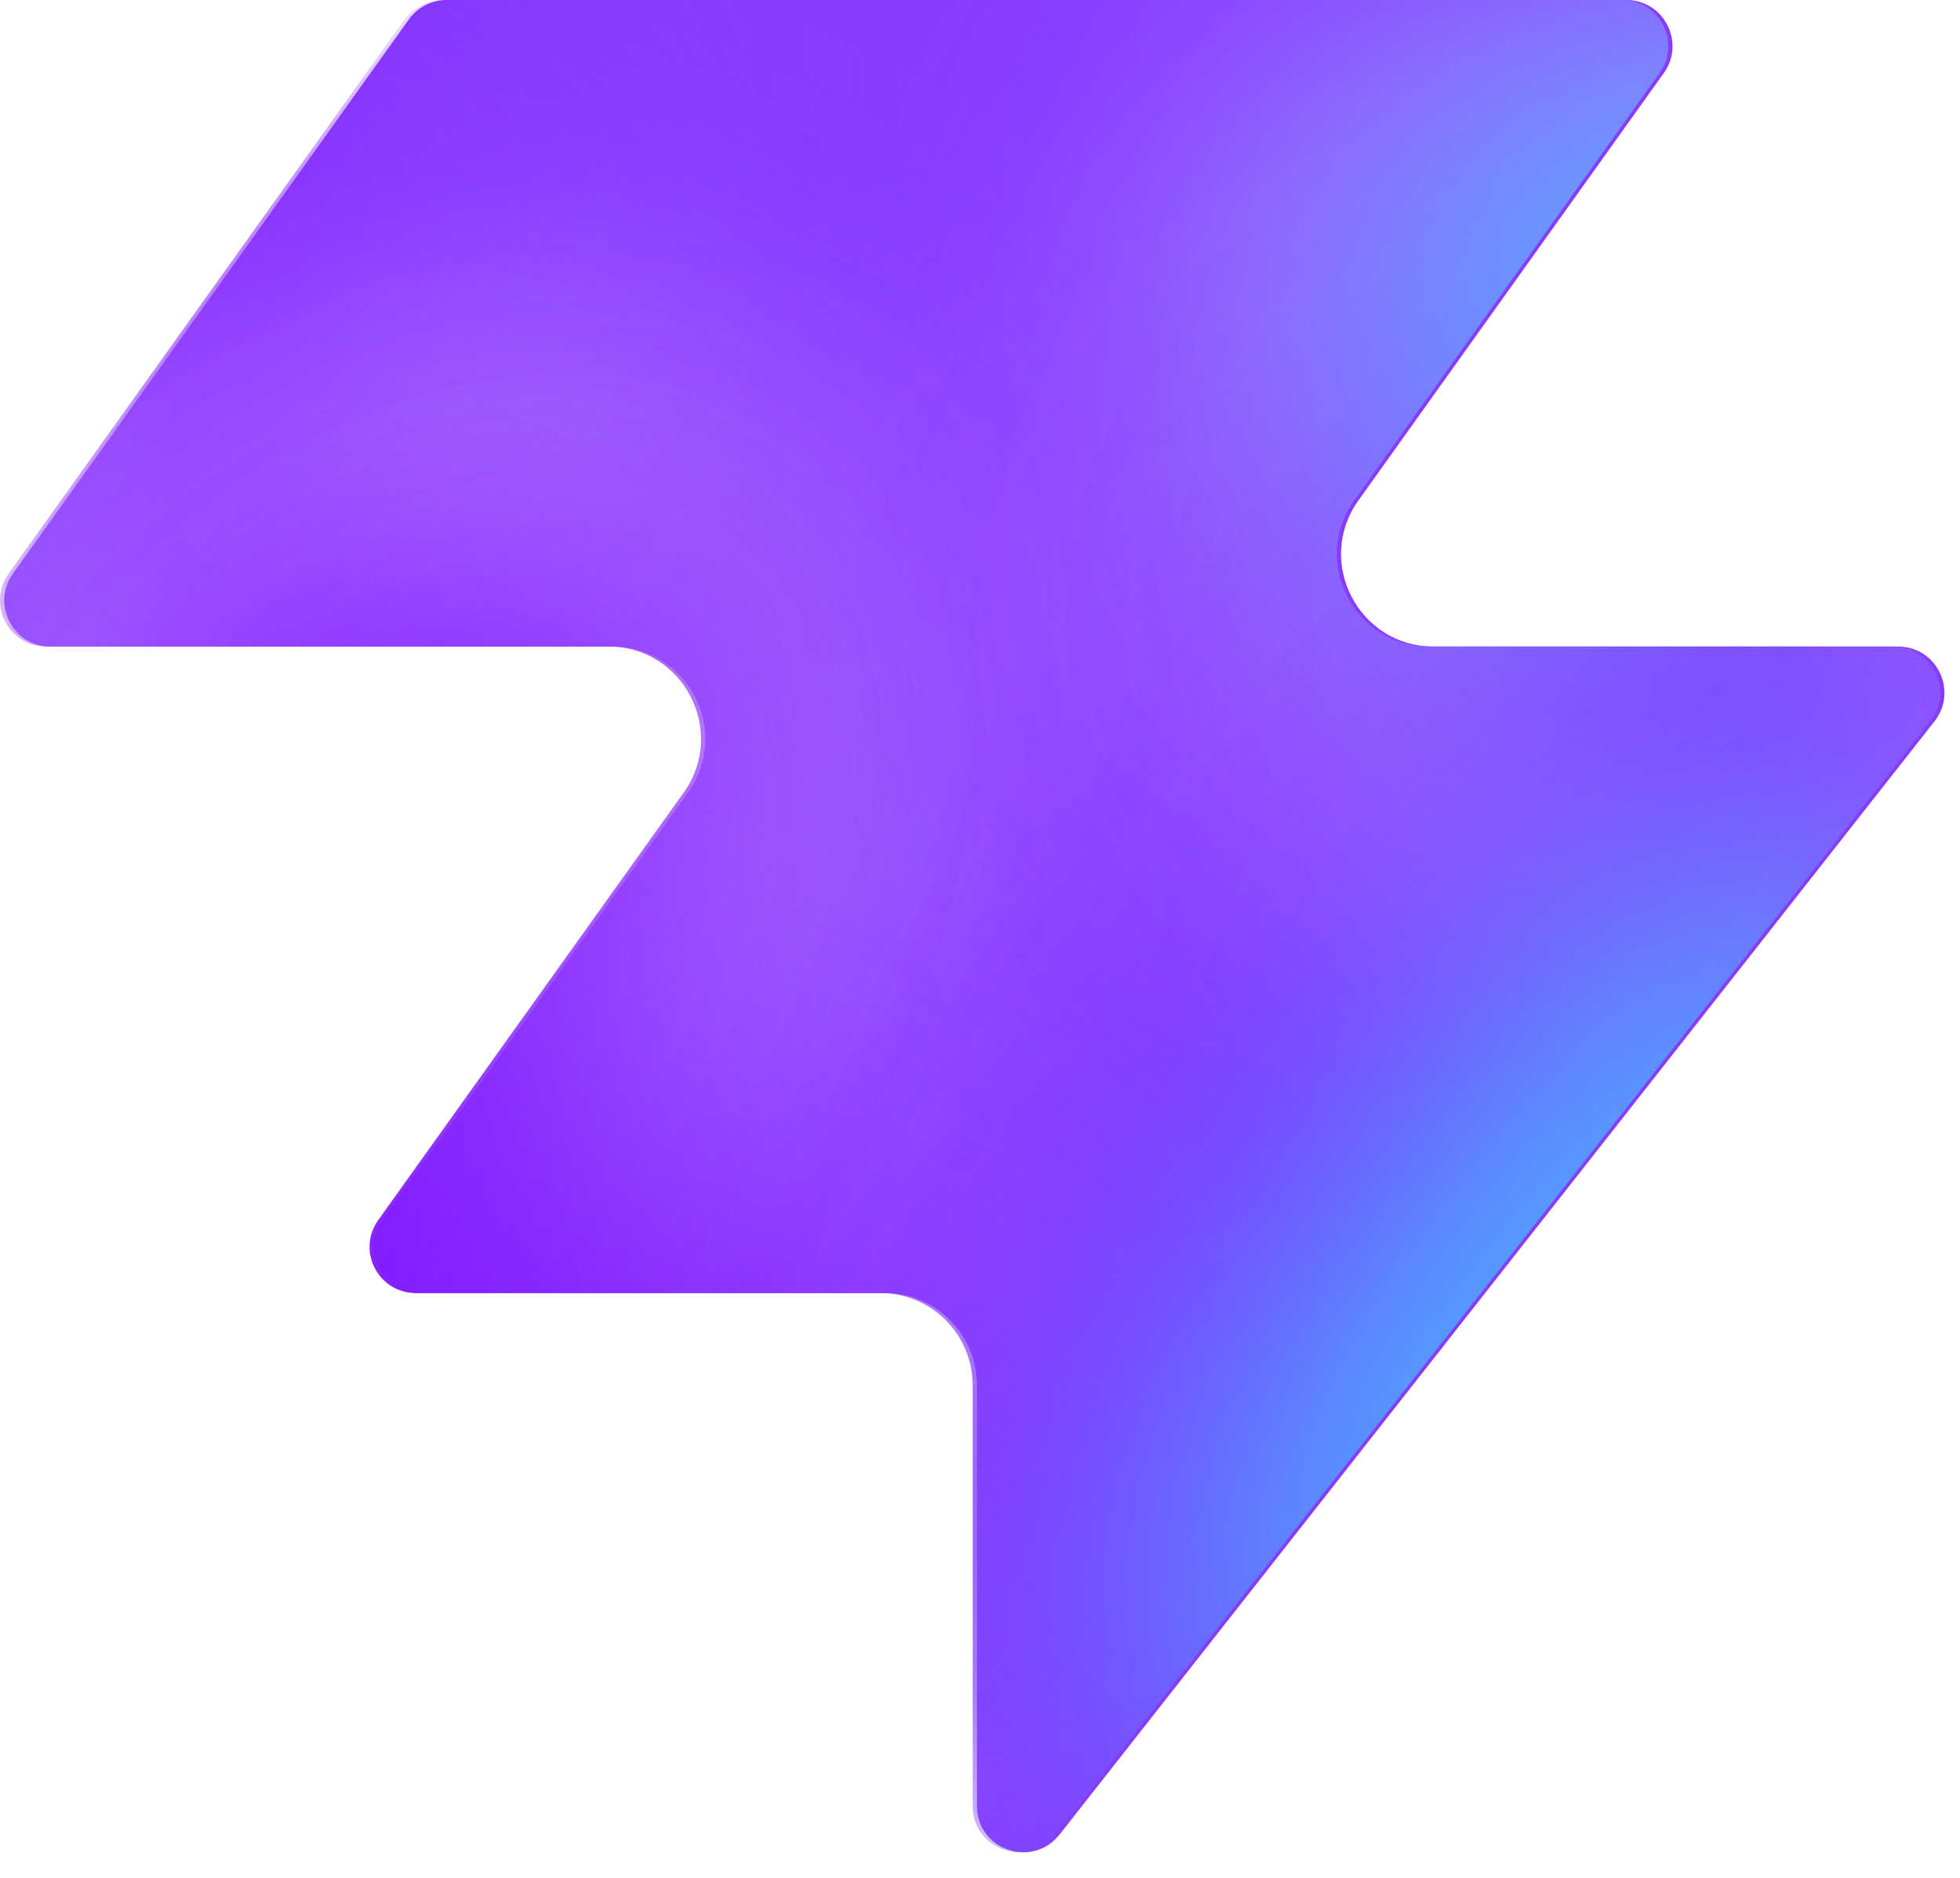
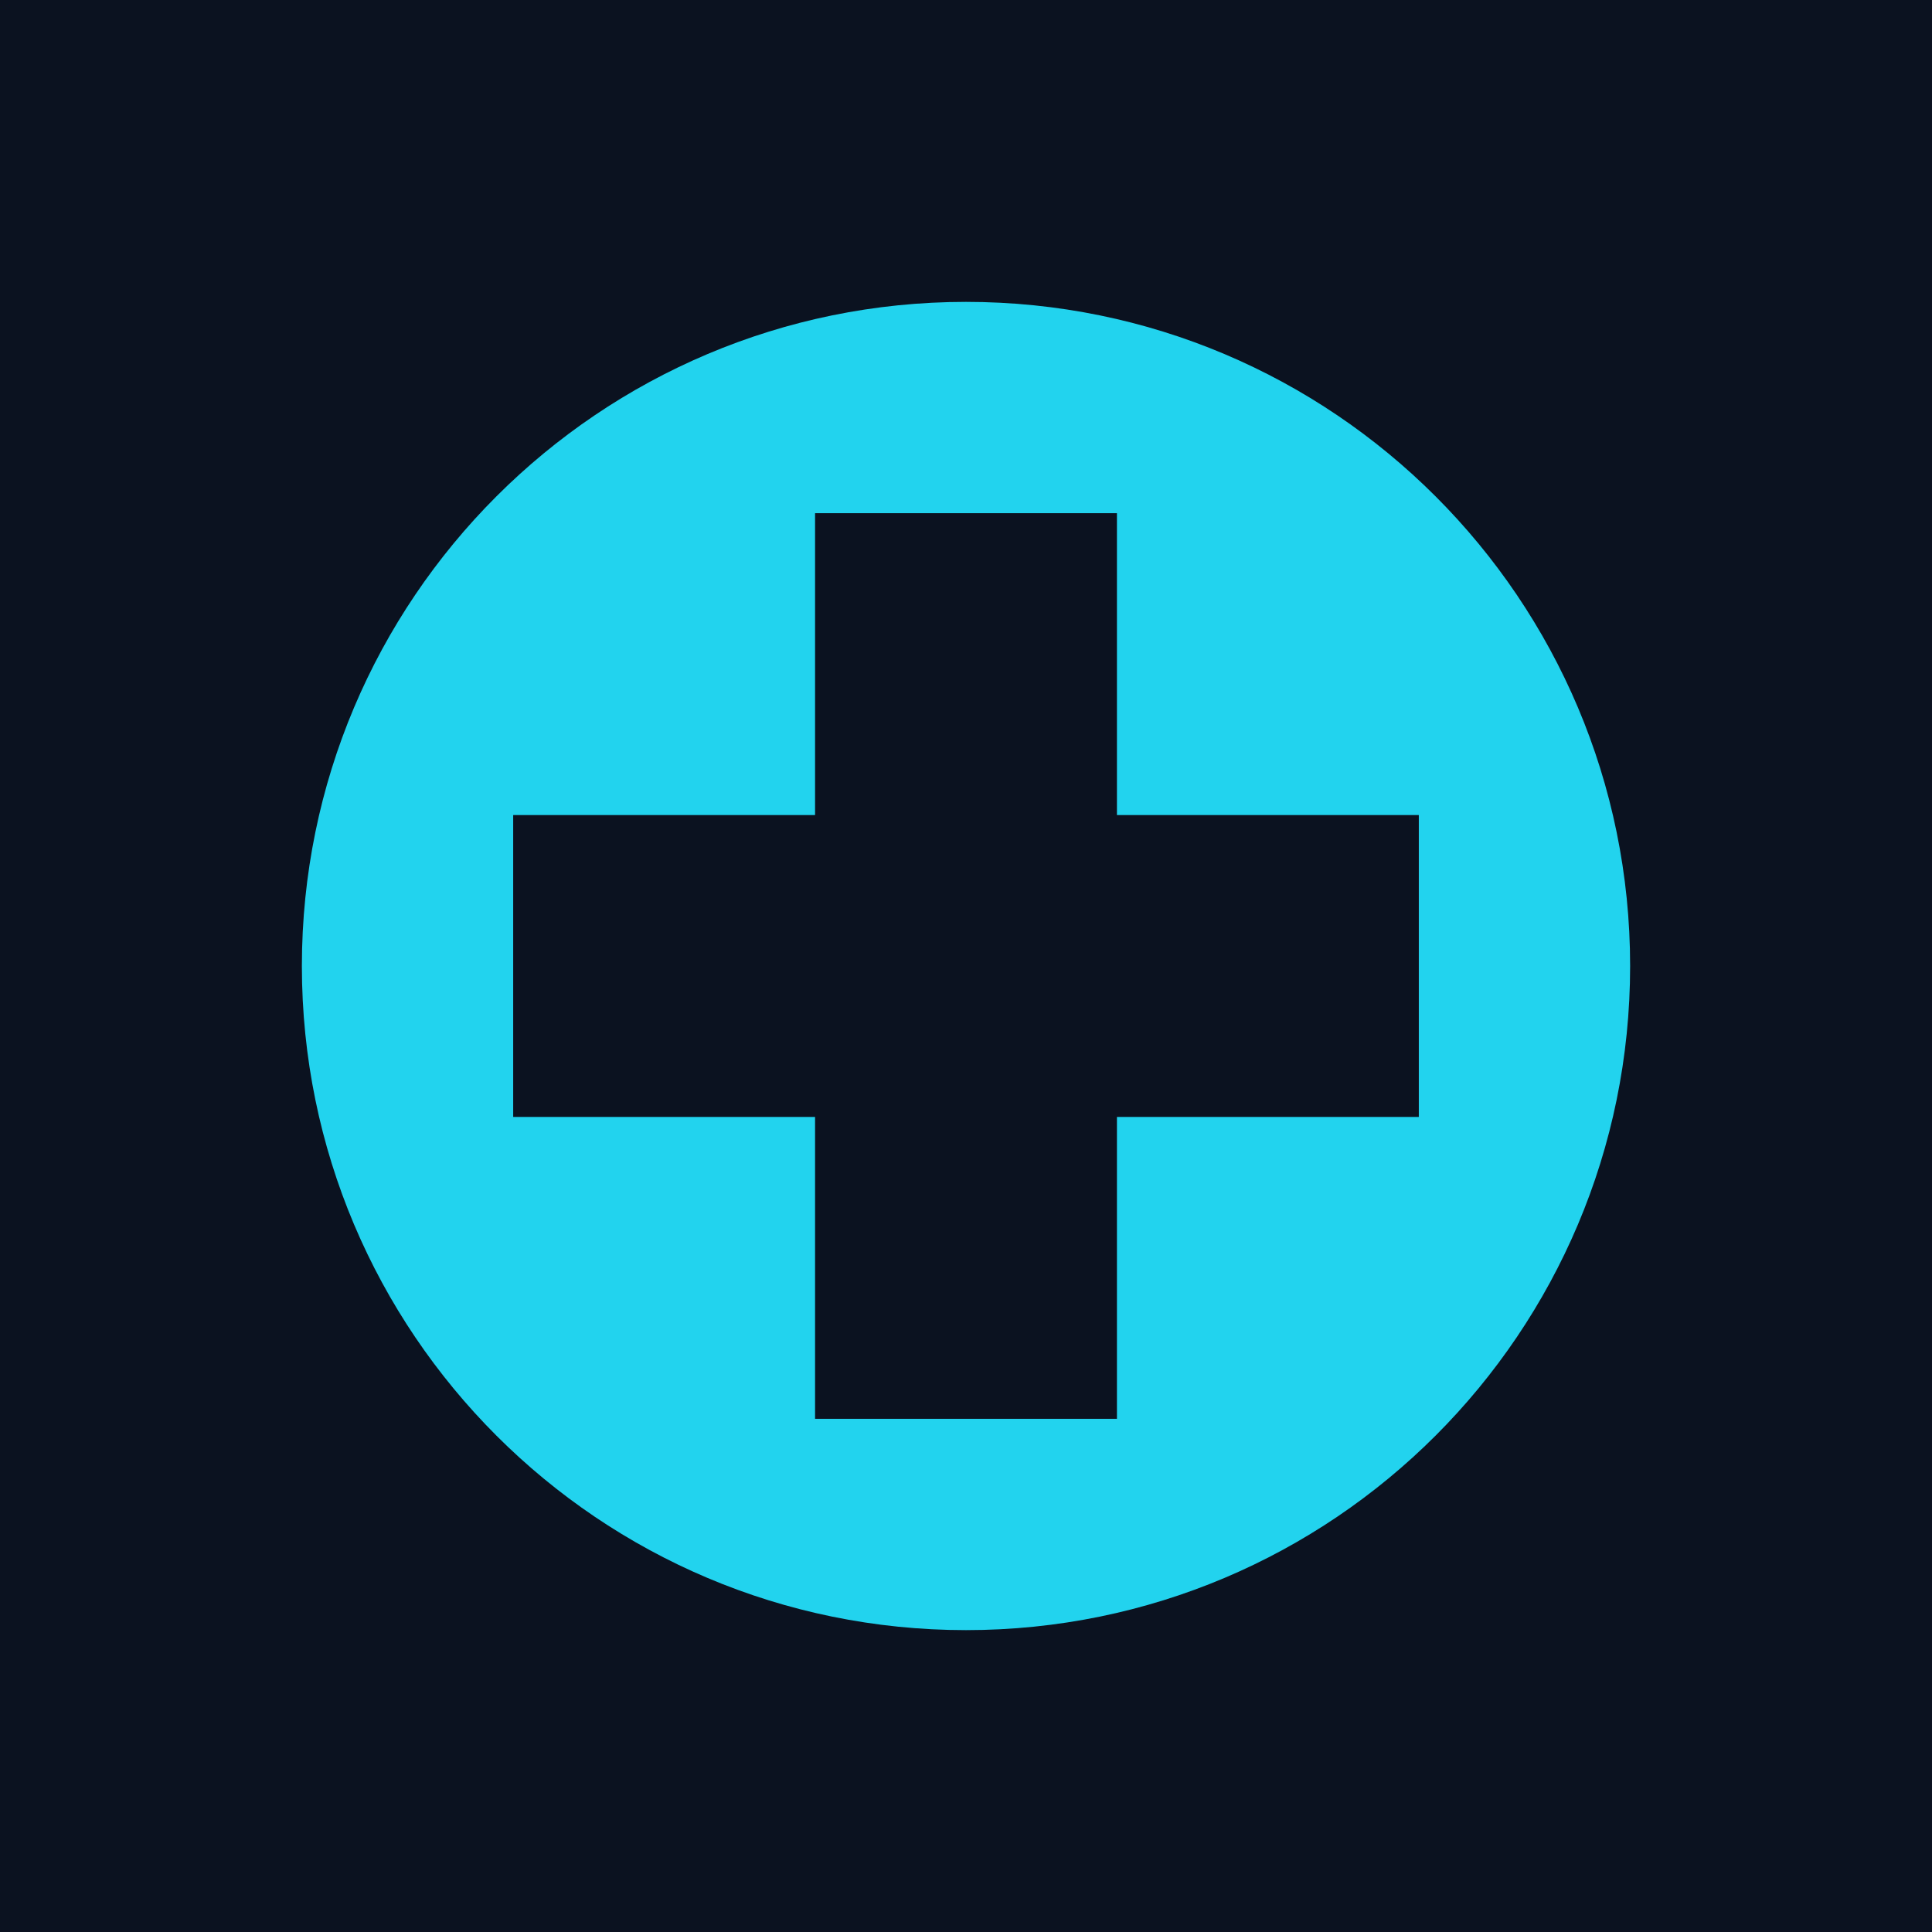
- <svg xmlns="http://www.w3.org/2000/svg" width="48" height="46" fill="none" viewBox="0 0 48 46">
-   <path fill="#863bff" d="M25.946 44.938c-.664.845-2.021.375-2.021-.698V33.937a2.26 2.26 0 0 0-2.262-2.262H10.287c-.92 0-1.456-1.04-.92-1.788l7.48-10.471c1.07-1.497 0-3.578-1.842-3.578H1.237c-.92 0-1.456-1.04-.92-1.788L10.013.474c.214-.297.556-.474.92-.474h28.894c.92 0 1.456 1.04.92 1.788l-7.48 10.471c-1.07 1.498 0 3.579 1.842 3.579h11.377c.943 0 1.473 1.088.89 1.83L25.947 44.94z" style="fill:#863bff;fill:color(display-p3 .525 .23 1);fill-opacity:1" />
-   <mask id="a" width="48" height="46" x="0" y="0" maskUnits="userSpaceOnUse" style="mask-type:alpha">
-     <path fill="#000" d="M25.842 44.938c-.664.844-2.021.375-2.021-.698V33.937a2.26 2.26 0 0 0-2.262-2.262H10.183c-.92 0-1.456-1.04-.92-1.788l7.48-10.471c1.07-1.498 0-3.579-1.842-3.579H1.133c-.92 0-1.456-1.04-.92-1.787L9.91.473c.214-.297.556-.474.92-.474h28.894c.92 0 1.456 1.04.92 1.788l-7.48 10.471c-1.07 1.498 0 3.578 1.842 3.578h11.377c.943 0 1.473 1.088.89 1.832L25.843 44.94z" style="fill:#000;fill-opacity:1" />
-   </mask>
-   <g mask="url(#a)">
-     <g filter="url(#b)">
-       <ellipse cx="5.508" cy="14.704" fill="#ede6ff" rx="5.508" ry="14.704" style="fill:#ede6ff;fill:color(display-p3 .927 .903 1);fill-opacity:1" transform="matrix(.00324 1 1 -.00324 -4.47 31.516)" />
-     </g>
-     <g filter="url(#c)">
-       <ellipse cx="10.399" cy="29.851" fill="#ede6ff" rx="10.399" ry="29.851" style="fill:#ede6ff;fill:color(display-p3 .927 .903 1);fill-opacity:1" transform="matrix(.00324 1 1 -.00324 -39.328 7.883)" />
-     </g>
-     <g filter="url(#d)">
-       <ellipse cx="5.508" cy="30.487" fill="#7e14ff" rx="5.508" ry="30.487" style="fill:#7e14ff;fill:color(display-p3 .492 .077 1);fill-opacity:1" transform="rotate(89.814 -25.913 -14.639)scale(1 -1)" />
-     </g>
-     <g filter="url(#e)">
-       <ellipse cx="5.508" cy="30.599" fill="#7e14ff" rx="5.508" ry="30.599" style="fill:#7e14ff;fill:color(display-p3 .492 .077 1);fill-opacity:1" transform="rotate(89.814 -32.644 -3.334)scale(1 -1)" />
-     </g>
-     <g filter="url(#f)">
-       <ellipse cx="5.508" cy="30.599" fill="#7e14ff" rx="5.508" ry="30.599" style="fill:#7e14ff;fill:color(display-p3 .492 .077 1);fill-opacity:1" transform="matrix(.00324 1 1 -.00324 -34.34 30.47)" />
-     </g>
-     <g filter="url(#g)">
-       <ellipse cx="14.072" cy="22.078" fill="#ede6ff" rx="14.072" ry="22.078" style="fill:#ede6ff;fill:color(display-p3 .927 .903 1);fill-opacity:1" transform="rotate(93.35 24.506 48.493)scale(-1 1)" />
-     </g>
-     <g filter="url(#h)">
-       <ellipse cx="3.47" cy="21.501" fill="#7e14ff" rx="3.47" ry="21.501" style="fill:#7e14ff;fill:color(display-p3 .492 .077 1);fill-opacity:1" transform="rotate(89.009 28.708 47.59)scale(-1 1)" />
-     </g>
-     <g filter="url(#i)">
-       <ellipse cx="3.47" cy="21.501" fill="#7e14ff" rx="3.47" ry="21.501" style="fill:#7e14ff;fill:color(display-p3 .492 .077 1);fill-opacity:1" transform="rotate(89.009 28.708 47.59)scale(-1 1)" />
-     </g>
-     <g filter="url(#j)">
-       <ellipse cx=".387" cy="8.972" fill="#7e14ff" rx="4.407" ry="29.108" style="fill:#7e14ff;fill:color(display-p3 .492 .077 1);fill-opacity:1" transform="rotate(39.51 .387 8.972)" />
-     </g>
-     <g filter="url(#k)">
-       <ellipse cx="47.523" cy="-6.092" fill="#7e14ff" rx="4.407" ry="29.108" style="fill:#7e14ff;fill:color(display-p3 .492 .077 1);fill-opacity:1" transform="rotate(37.892 47.523 -6.092)" />
-     </g>
-     <g filter="url(#l)">
-       <ellipse cx="41.412" cy="6.333" fill="#47bfff" rx="5.971" ry="9.665" style="fill:#47bfff;fill:color(display-p3 .28 .748 1);fill-opacity:1" transform="rotate(37.892 41.412 6.333)" />
-     </g>
-     <g filter="url(#m)">
-       <ellipse cx="-1.879" cy="38.332" fill="#7e14ff" rx="4.407" ry="29.108" style="fill:#7e14ff;fill:color(display-p3 .492 .077 1);fill-opacity:1" transform="rotate(37.892 -1.88 38.332)" />
-     </g>
-     <g filter="url(#n)">
-       <ellipse cx="-1.879" cy="38.332" fill="#7e14ff" rx="4.407" ry="29.108" style="fill:#7e14ff;fill:color(display-p3 .492 .077 1);fill-opacity:1" transform="rotate(37.892 -1.88 38.332)" />
-     </g>
-     <g filter="url(#o)">
-       <ellipse cx="35.651" cy="29.907" fill="#7e14ff" rx="4.407" ry="29.108" style="fill:#7e14ff;fill:color(display-p3 .492 .077 1);fill-opacity:1" transform="rotate(37.892 35.651 29.907)" />
-     </g>
-     <g filter="url(#p)">
-       <ellipse cx="38.418" cy="32.4" fill="#47bfff" rx="5.971" ry="15.297" style="fill:#47bfff;fill:color(display-p3 .28 .748 1);fill-opacity:1" transform="rotate(37.892 38.418 32.4)" />
-     </g>
-   </g>
-   <defs>
-     <filter id="b" width="60.045" height="41.654" x="-19.77" y="16.149" color-interpolation-filters="sRGB" filterUnits="userSpaceOnUse">
-       <feFlood flood-opacity="0" result="BackgroundImageFix" />
-       <feBlend in="SourceGraphic" in2="BackgroundImageFix" result="shape" />
-       <feGaussianBlur result="effect1_foregroundBlur_2002_17158" stdDeviation="7.659" />
-     </filter>
-     <filter id="c" width="90.34" height="51.437" x="-54.613" y="-7.533" color-interpolation-filters="sRGB" filterUnits="userSpaceOnUse">
-       <feFlood flood-opacity="0" result="BackgroundImageFix" />
-       <feBlend in="SourceGraphic" in2="BackgroundImageFix" result="shape" />
-       <feGaussianBlur result="effect1_foregroundBlur_2002_17158" stdDeviation="7.659" />
-     </filter>
-     <filter id="d" width="79.355" height="29.4" x="-49.64" y="2.03" color-interpolation-filters="sRGB" filterUnits="userSpaceOnUse">
-       <feFlood flood-opacity="0" result="BackgroundImageFix" />
-       <feBlend in="SourceGraphic" in2="BackgroundImageFix" result="shape" />
-       <feGaussianBlur result="effect1_foregroundBlur_2002_17158" stdDeviation="4.596" />
-     </filter>
-     <filter id="e" width="79.579" height="29.4" x="-45.045" y="20.029" color-interpolation-filters="sRGB" filterUnits="userSpaceOnUse">
-       <feFlood flood-opacity="0" result="BackgroundImageFix" />
-       <feBlend in="SourceGraphic" in2="BackgroundImageFix" result="shape" />
-       <feGaussianBlur result="effect1_foregroundBlur_2002_17158" stdDeviation="4.596" />
-     </filter>
-     <filter id="f" width="79.579" height="29.4" x="-43.513" y="21.178" color-interpolation-filters="sRGB" filterUnits="userSpaceOnUse">
-       <feFlood flood-opacity="0" result="BackgroundImageFix" />
-       <feBlend in="SourceGraphic" in2="BackgroundImageFix" result="shape" />
-       <feGaussianBlur result="effect1_foregroundBlur_2002_17158" stdDeviation="4.596" />
-     </filter>
-     <filter id="g" width="74.749" height="58.852" x="15.756" y="-17.901" color-interpolation-filters="sRGB" filterUnits="userSpaceOnUse">
-       <feFlood flood-opacity="0" result="BackgroundImageFix" />
-       <feBlend in="SourceGraphic" in2="BackgroundImageFix" result="shape" />
-       <feGaussianBlur result="effect1_foregroundBlur_2002_17158" stdDeviation="7.659" />
-     </filter>
-     <filter id="h" width="61.377" height="25.362" x="23.548" y="2.284" color-interpolation-filters="sRGB" filterUnits="userSpaceOnUse">
-       <feFlood flood-opacity="0" result="BackgroundImageFix" />
-       <feBlend in="SourceGraphic" in2="BackgroundImageFix" result="shape" />
-       <feGaussianBlur result="effect1_foregroundBlur_2002_17158" stdDeviation="4.596" />
-     </filter>
-     <filter id="i" width="61.377" height="25.362" x="23.548" y="2.284" color-interpolation-filters="sRGB" filterUnits="userSpaceOnUse">
-       <feFlood flood-opacity="0" result="BackgroundImageFix" />
-       <feBlend in="SourceGraphic" in2="BackgroundImageFix" result="shape" />
-       <feGaussianBlur result="effect1_foregroundBlur_2002_17158" stdDeviation="4.596" />
-     </filter>
-     <filter id="j" width="56.045" height="63.649" x="-27.636" y="-22.853" color-interpolation-filters="sRGB" filterUnits="userSpaceOnUse">
-       <feFlood flood-opacity="0" result="BackgroundImageFix" />
-       <feBlend in="SourceGraphic" in2="BackgroundImageFix" result="shape" />
-       <feGaussianBlur result="effect1_foregroundBlur_2002_17158" stdDeviation="4.596" />
-     </filter>
-     <filter id="k" width="54.814" height="64.646" x="20.116" y="-38.415" color-interpolation-filters="sRGB" filterUnits="userSpaceOnUse">
-       <feFlood flood-opacity="0" result="BackgroundImageFix" />
-       <feBlend in="SourceGraphic" in2="BackgroundImageFix" result="shape" />
-       <feGaussianBlur result="effect1_foregroundBlur_2002_17158" stdDeviation="4.596" />
-     </filter>
-     <filter id="l" width="33.541" height="35.313" x="24.641" y="-11.323" color-interpolation-filters="sRGB" filterUnits="userSpaceOnUse">
-       <feFlood flood-opacity="0" result="BackgroundImageFix" />
-       <feBlend in="SourceGraphic" in2="BackgroundImageFix" result="shape" />
-       <feGaussianBlur result="effect1_foregroundBlur_2002_17158" stdDeviation="4.596" />
-     </filter>
-     <filter id="m" width="54.814" height="64.646" x="-29.286" y="6.009" color-interpolation-filters="sRGB" filterUnits="userSpaceOnUse">
-       <feFlood flood-opacity="0" result="BackgroundImageFix" />
-       <feBlend in="SourceGraphic" in2="BackgroundImageFix" result="shape" />
-       <feGaussianBlur result="effect1_foregroundBlur_2002_17158" stdDeviation="4.596" />
-     </filter>
-     <filter id="n" width="54.814" height="64.646" x="-29.286" y="6.009" color-interpolation-filters="sRGB" filterUnits="userSpaceOnUse">
-       <feFlood flood-opacity="0" result="BackgroundImageFix" />
-       <feBlend in="SourceGraphic" in2="BackgroundImageFix" result="shape" />
-       <feGaussianBlur result="effect1_foregroundBlur_2002_17158" stdDeviation="4.596" />
-     </filter>
-     <filter id="o" width="54.814" height="64.646" x="8.244" y="-2.416" color-interpolation-filters="sRGB" filterUnits="userSpaceOnUse">
-       <feFlood flood-opacity="0" result="BackgroundImageFix" />
-       <feBlend in="SourceGraphic" in2="BackgroundImageFix" result="shape" />
-       <feGaussianBlur result="effect1_foregroundBlur_2002_17158" stdDeviation="4.596" />
-     </filter>
-     <filter id="p" width="39.409" height="43.623" x="18.713" y="10.588" color-interpolation-filters="sRGB" filterUnits="userSpaceOnUse">
-       <feFlood flood-opacity="0" result="BackgroundImageFix" />
-       <feBlend in="SourceGraphic" in2="BackgroundImageFix" result="shape" />
-       <feGaussianBlur result="effect1_foregroundBlur_2002_17158" stdDeviation="4.596" />
-     </filter>
-   </defs>
+ <svg xmlns="http://www.w3.org/2000/svg" viewBox="0 0 512 512">
+   <rect width="512" height="512" fill="#0B1220" />
+   <circle cx="256" cy="256" r="176" fill="#22D3EE" />
+   <rect x="216" y="136" width="80" height="240" fill="#0B1220" />
+   <rect x="136" y="216" width="240" height="80" fill="#0B1220" />
</svg>
